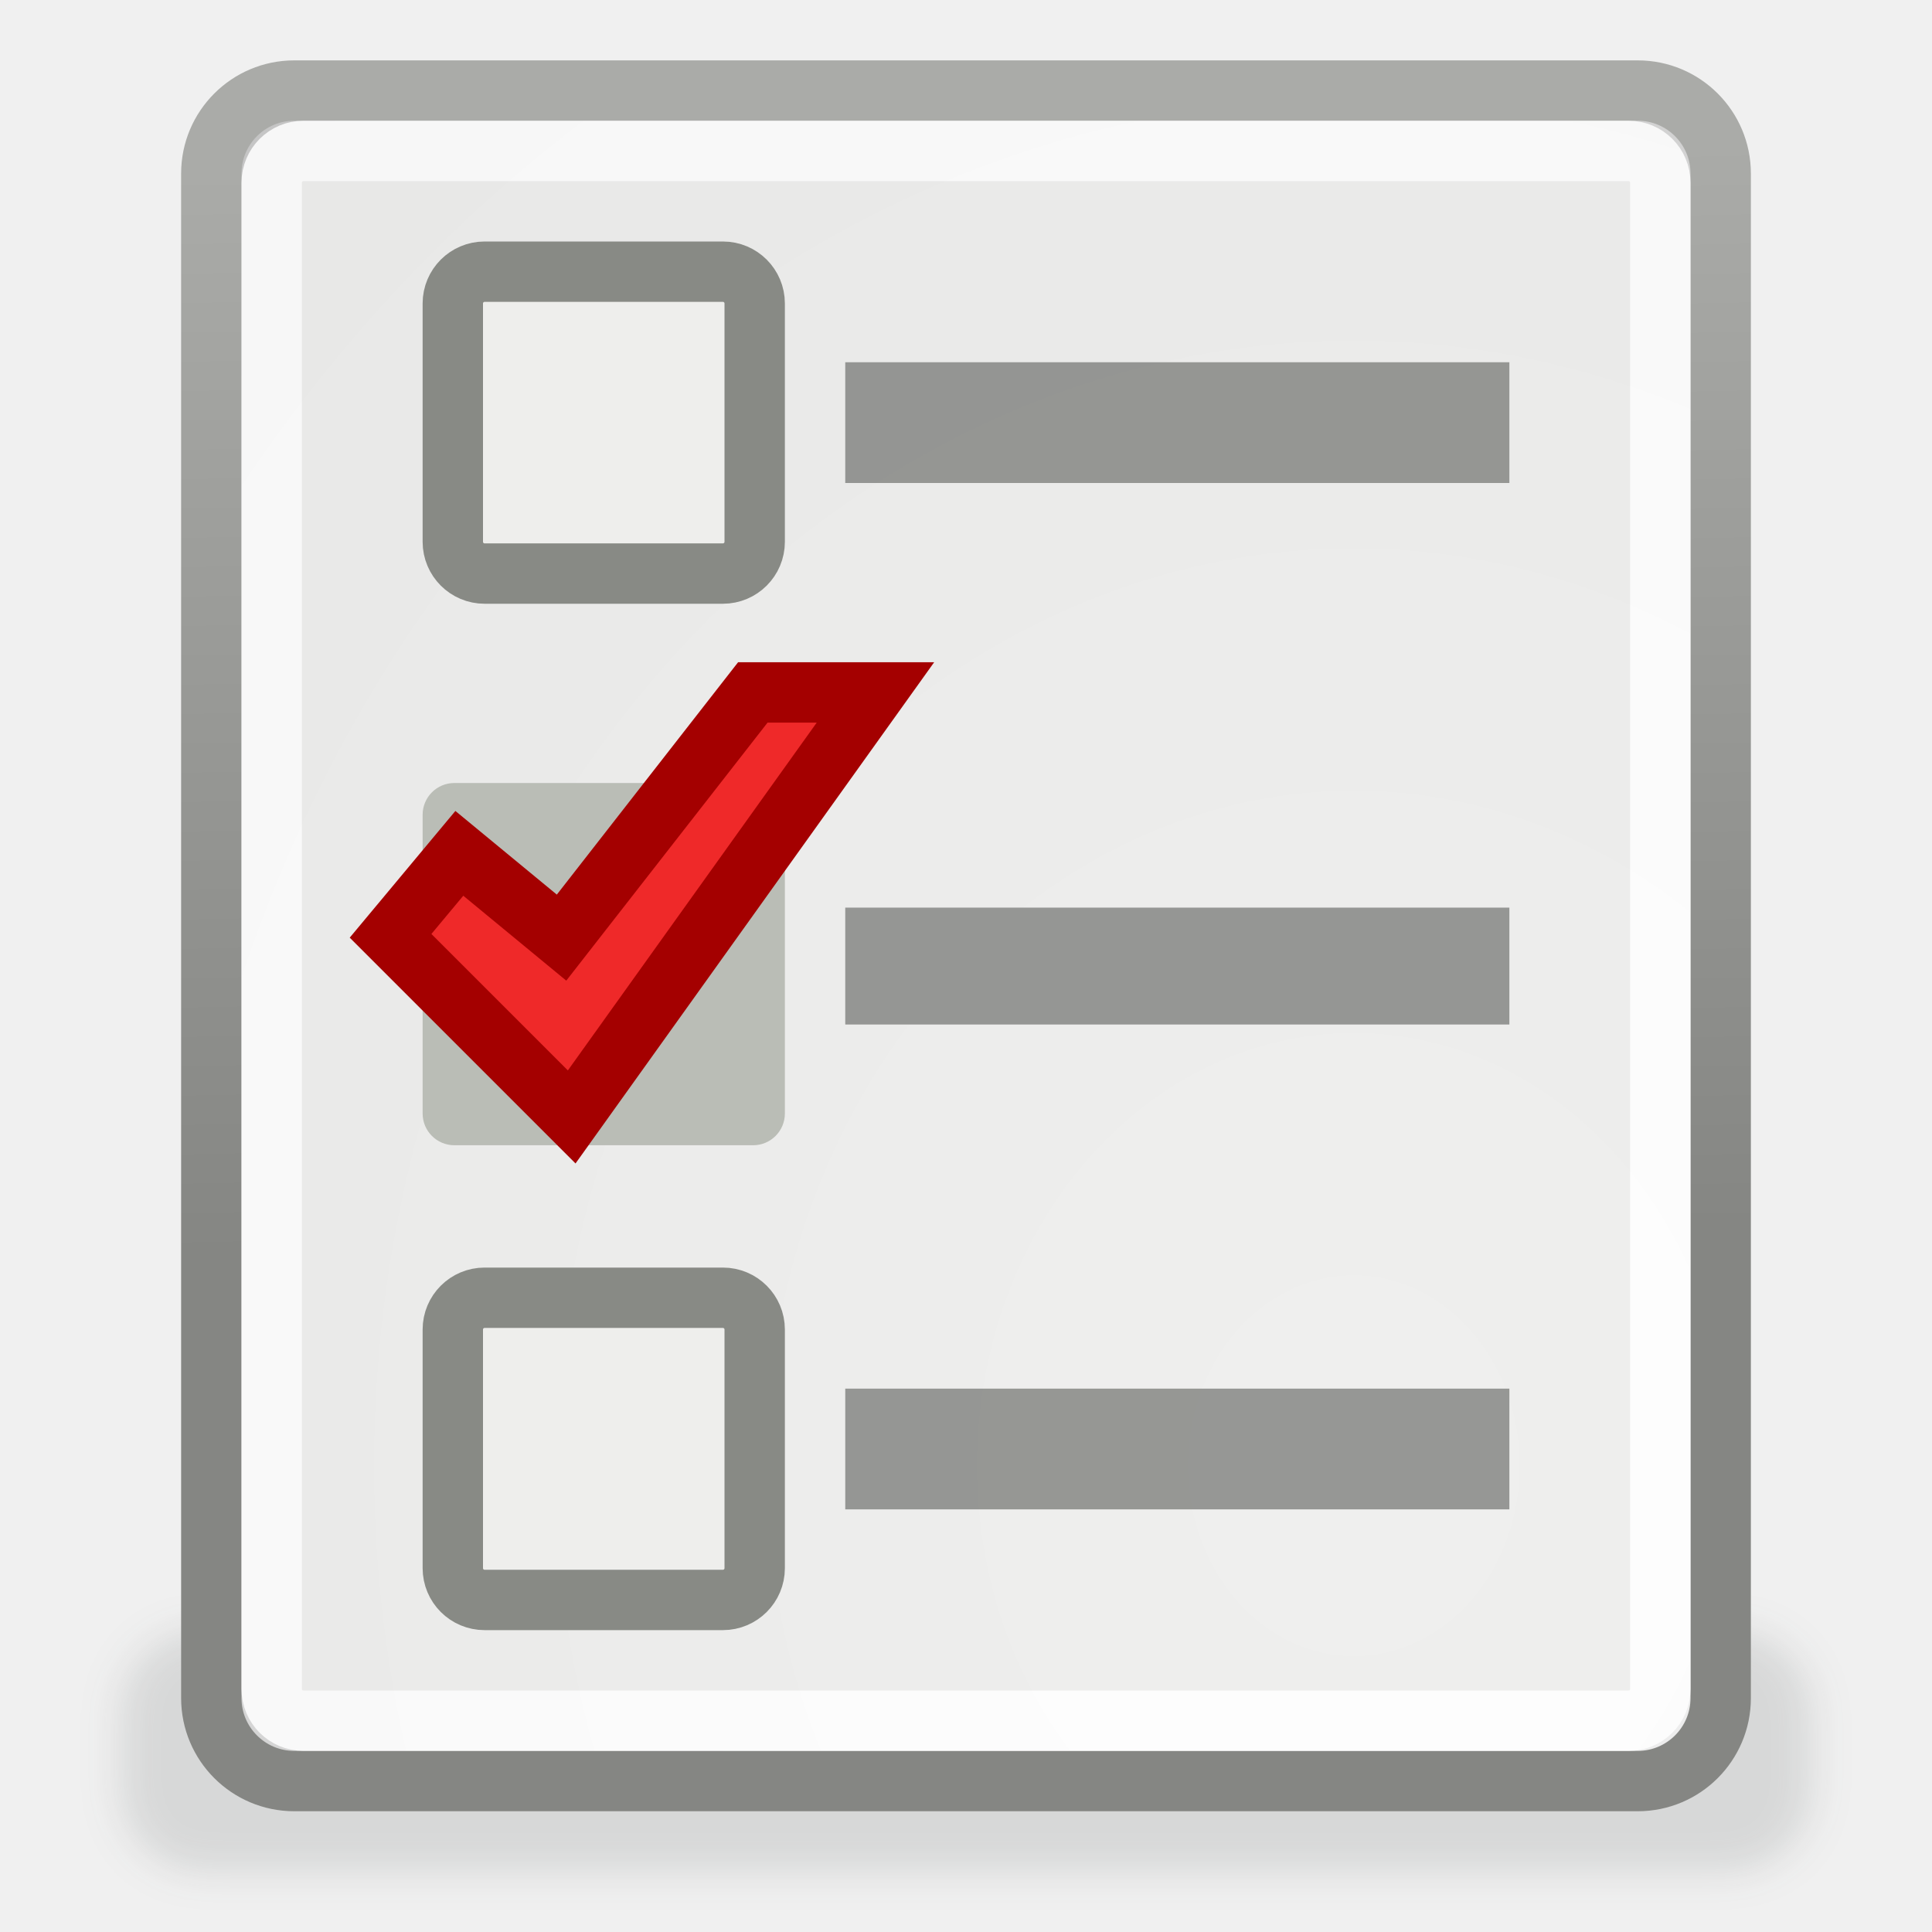
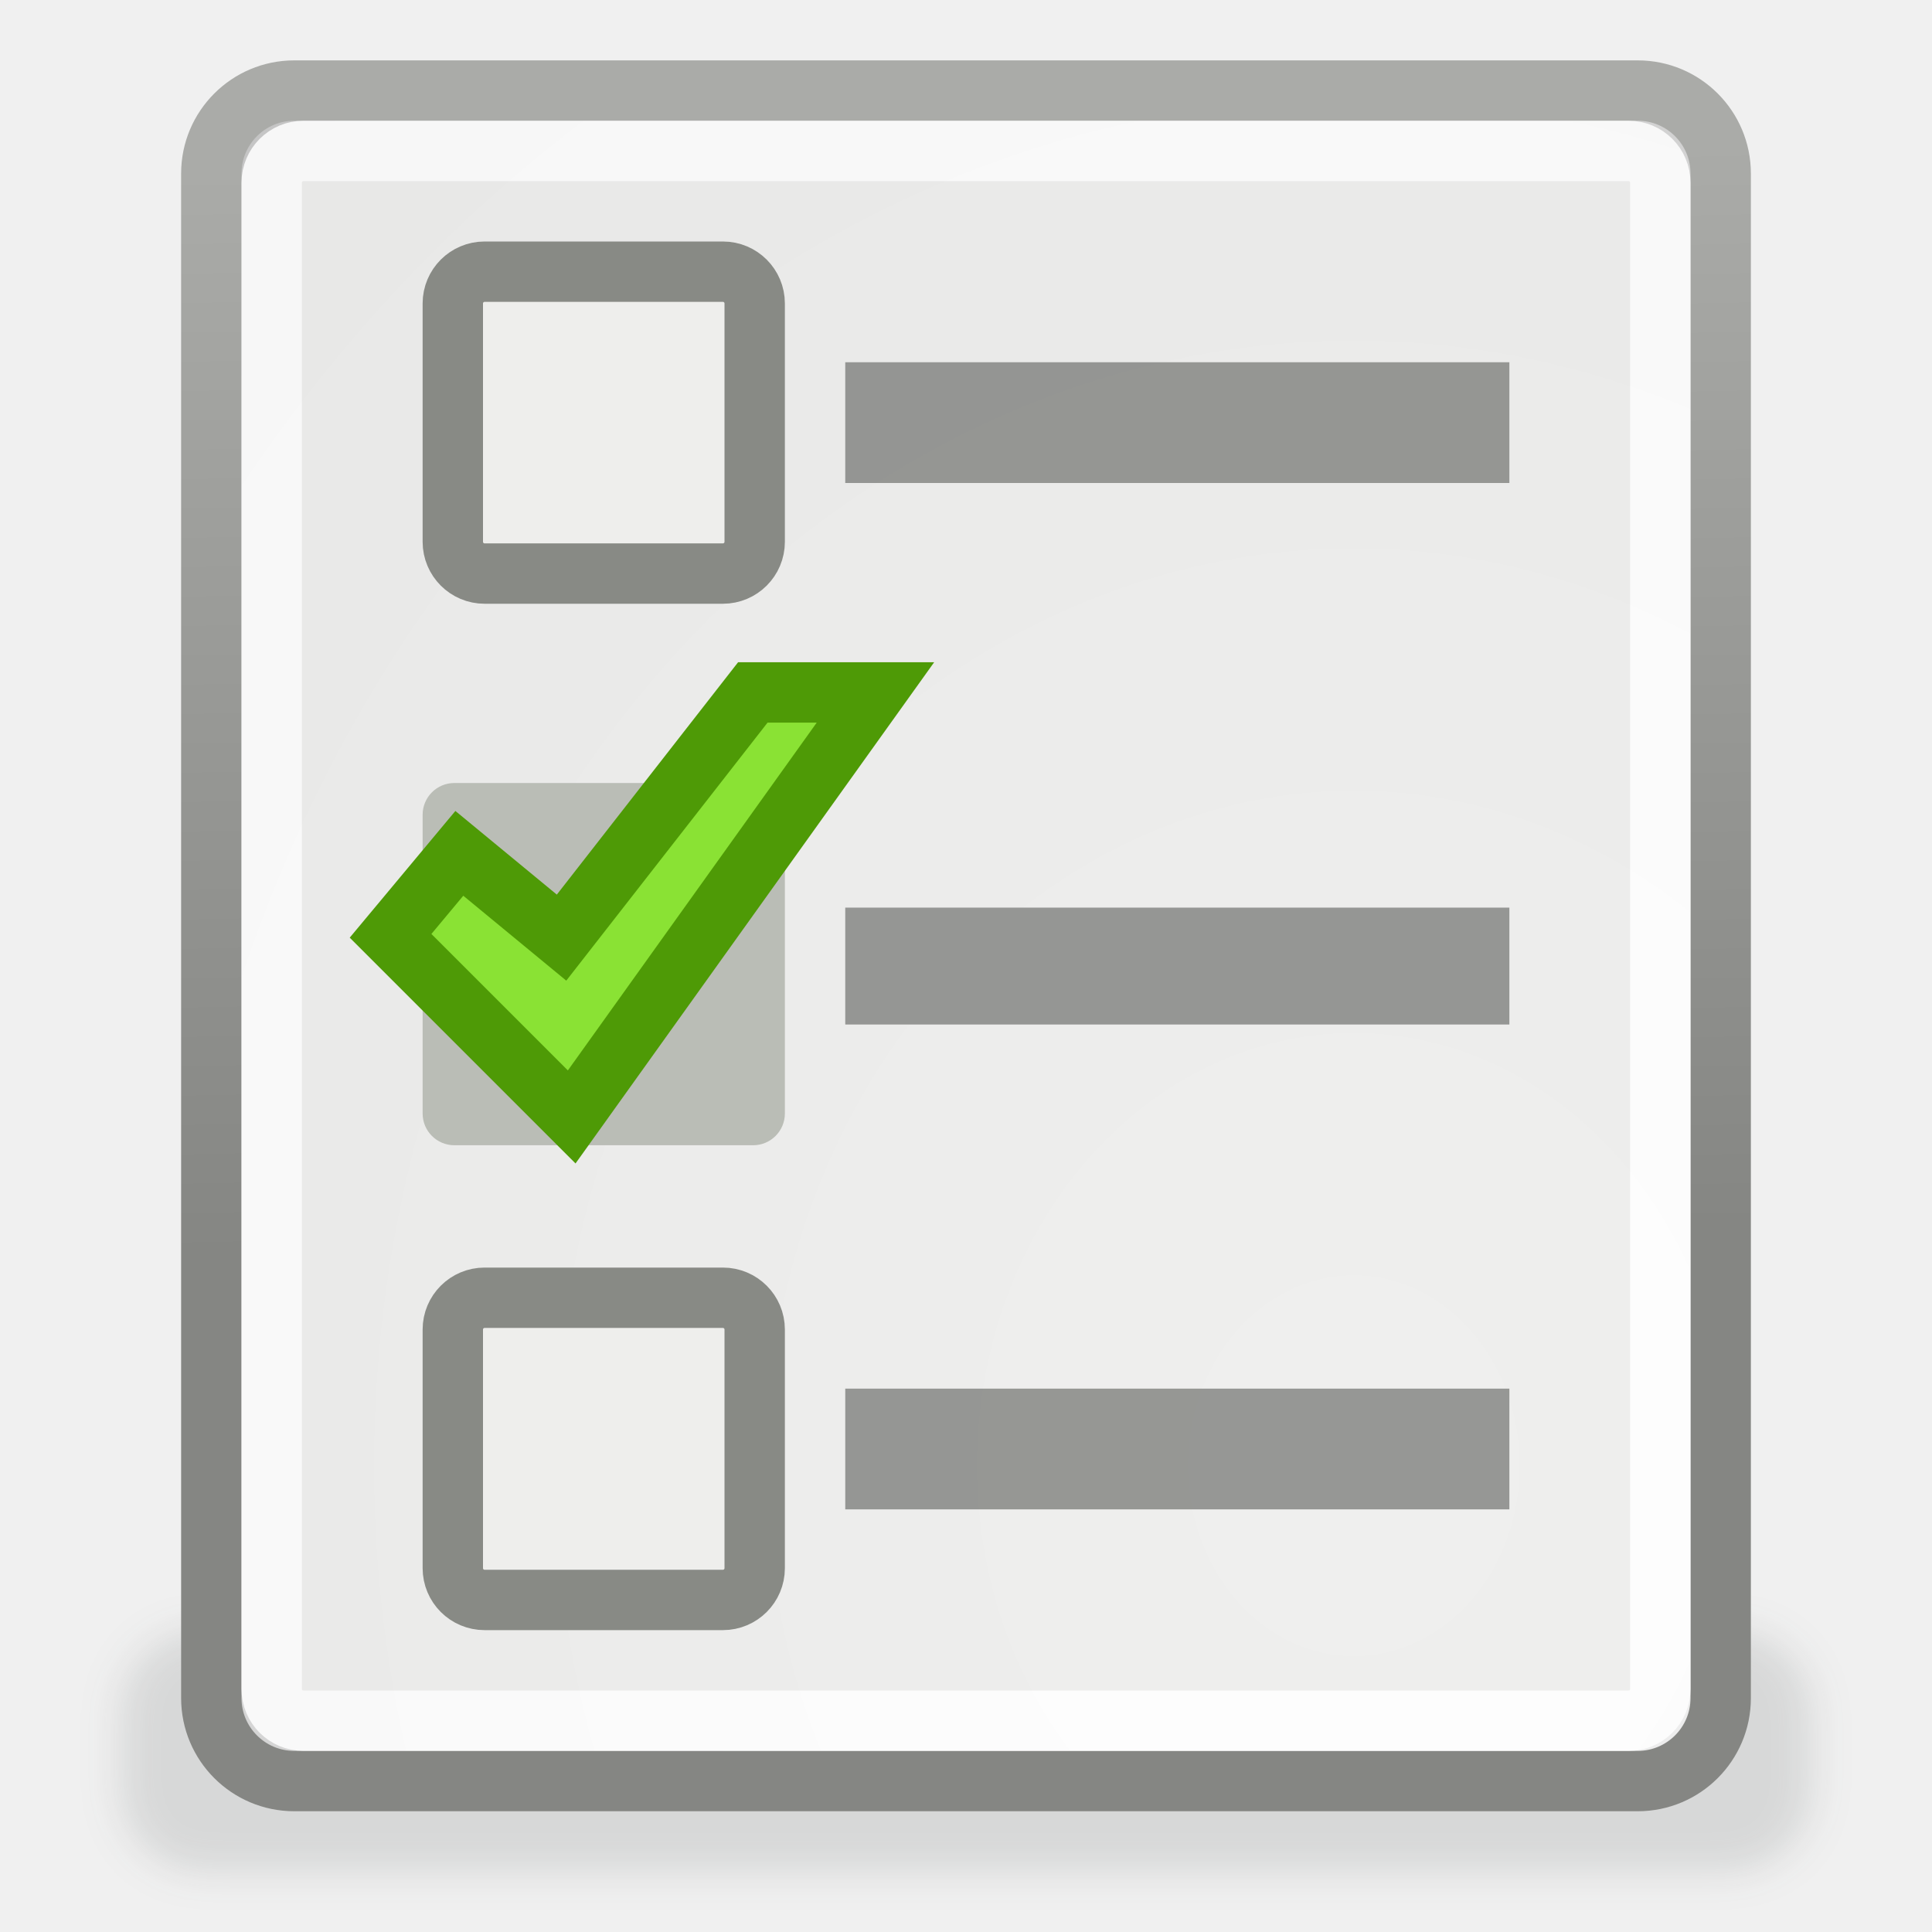
<svg xmlns="http://www.w3.org/2000/svg" xmlns:xlink="http://www.w3.org/1999/xlink" width="32" height="32" id="svg4908" version="1.0">
  <defs id="defs4910">
    <linearGradient id="linearGradient9286">
      <stop style="stop-color:#aaaba8;stop-opacity:1" offset="0" id="stop9288" />
      <stop style="stop-color:#858683;stop-opacity:1" offset="1" id="stop9290" />
    </linearGradient>
    <linearGradient id="linearGradient269">
      <stop id="stop270" offset="0" style="stop-color:#a3a3a3;stop-opacity:1;" />
      <stop id="stop271" offset="1" style="stop-color:#8a8a8a;stop-opacity:1;" />
    </linearGradient>
    <linearGradient id="linearGradient259">
      <stop id="stop260" offset="0" style="stop-color:#fafafa;stop-opacity:1;" />
      <stop id="stop261" offset="1" style="stop-color:#bbbbbb;stop-opacity:1;" />
    </linearGradient>
    <radialGradient xlink:href="#linearGradient259" id="radialGradient6491" cx="17.436" cy="16.358" fx="17.436" fy="16.358" r="9" gradientTransform="matrix(3.49153,0,0,4.011407,-38.4611,-41.34643)" gradientUnits="userSpaceOnUse" />
    <filter x="-0.024" width="1.048" y="-0.16" height="1.319" id="filter6507">
      <feGaussianBlur stdDeviation="0.24" id="feGaussianBlur6509" />
    </filter>
    <linearGradient xlink:href="#linearGradient9286" id="linearGradient9292" x1="5.801" y1="2.338" x2="6.035" y2="14.536" gradientUnits="userSpaceOnUse" gradientTransform="matrix(1.470588,0,0,1.473684,-0.1764702,-0.7105266)" />
  </defs>
  <g id="layer1">
    <rect style="opacity:0.13;fill:#2e3436;fill-opacity:1;stroke:none;stroke-width:1;stroke-linecap:round;stroke-linejoin:miter;stroke-miterlimit:4;stroke-dasharray:none;stroke-dashoffset:0;stroke-opacity:1;filter:url(#filter6507)" id="rect6493" width="20" height="3" x="1" y="19" rx="0.982" ry="1.031" transform="matrix(1.4,0,0,1.333333,0.6,1.666671)" />
    <rect style="opacity:1;fill:url(#radialGradient6491);fill-opacity:1;stroke:url(#linearGradient9292);stroke-width:1;stroke-linecap:round;stroke-linejoin:miter;stroke-miterlimit:4;stroke-dasharray:none;stroke-dashoffset:0;stroke-opacity:1" id="rect6132" width="25" height="28" x="3.5" y="1.5" rx="1.374" ry="1.374" />
    <rect style="opacity:0.854;fill:#eeeeec;fill-opacity:1;stroke:#ffffff;stroke-width:1;stroke-linecap:round;stroke-linejoin:miter;stroke-miterlimit:4;stroke-dasharray:none;stroke-dashoffset:0;stroke-opacity:1" id="rect6134" width="23" height="26" x="4.5" y="2.5" rx="0.526" ry="0.526" />
    <rect style="opacity:1;fill:#eeeeec;fill-opacity:1;stroke:#888a85;stroke-width:1;stroke-linecap:round;stroke-linejoin:miter;stroke-miterlimit:4;stroke-dasharray:none;stroke-dashoffset:0;stroke-opacity:1" id="rect6136" width="5" height="5" x="7.5" y="4.5" rx="0.526" ry="0.526" />
    <rect style="opacity:1;fill:#babdb6;fill-opacity:1;stroke:none;stroke-width:1;stroke-linecap:round;stroke-linejoin:miter;stroke-miterlimit:4;stroke-dasharray:none;stroke-dashoffset:0;stroke-opacity:1" id="rect6140" width="6" height="6" x="7" y="12.969" rx="0.526" ry="0.526" />
    <rect style="opacity:1;fill:#eeeeec;fill-opacity:1;stroke:#888a85;stroke-width:1;stroke-linecap:round;stroke-linejoin:miter;stroke-miterlimit:4;stroke-dasharray:none;stroke-dashoffset:0;stroke-opacity:1" id="rect6142" width="5" height="5.005" x="7.5" y="21.495" rx="0.526" ry="0.526" />
    <rect style="opacity:0.578;fill:#555753;fill-opacity:1;stroke:none;stroke-width:1;stroke-linecap:round;stroke-linejoin:miter;stroke-miterlimit:4;stroke-dasharray:none;stroke-dashoffset:0;stroke-opacity:1" id="rect6471" width="11" height="2" x="14" y="6" rx="0" ry="0" />
    <rect style="opacity:0.578;fill:#555753;fill-opacity:1;stroke:none;stroke-width:1;stroke-linecap:round;stroke-linejoin:miter;stroke-miterlimit:4;stroke-dasharray:none;stroke-dashoffset:0;stroke-opacity:1" id="rect6473" width="11" height="1.936" x="14" y="15.033" rx="0" ry="0" />
    <rect style="opacity:0.578;fill:#555753;fill-opacity:1;stroke:none;stroke-width:1;stroke-linecap:round;stroke-linejoin:miter;stroke-miterlimit:4;stroke-dasharray:none;stroke-dashoffset:0;stroke-opacity:1" id="rect6475" width="11" height="2" x="14" y="23" rx="0" ry="0" />
-     <path style="fill:#ef2929;fill-rule:evenodd;stroke:#a40000;stroke-width:1px;stroke-linecap:butt;stroke-linejoin:miter;stroke-opacity:1" d="M 7.608,14.134 L 9.301,15.53 L 12.469,11.469 L 14.5,11.469 L 9.469,18.5 L 6.469,15.5 L 7.608,14.134 z " id="path9294" />
+     <path style="fill:#8ae234;fill-rule:evenodd;stroke:#4e9a06;stroke-width:1px;stroke-linecap:butt;stroke-linejoin:miter;stroke-opacity:1;fill-opacity:1" d="M 7.608,14.134 L 9.301,15.53 L 12.469,11.469 L 14.5,11.469 L 9.469,18.5 L 6.469,15.5 L 7.608,14.134 z " id="path9294" />
  </g>
</svg>
